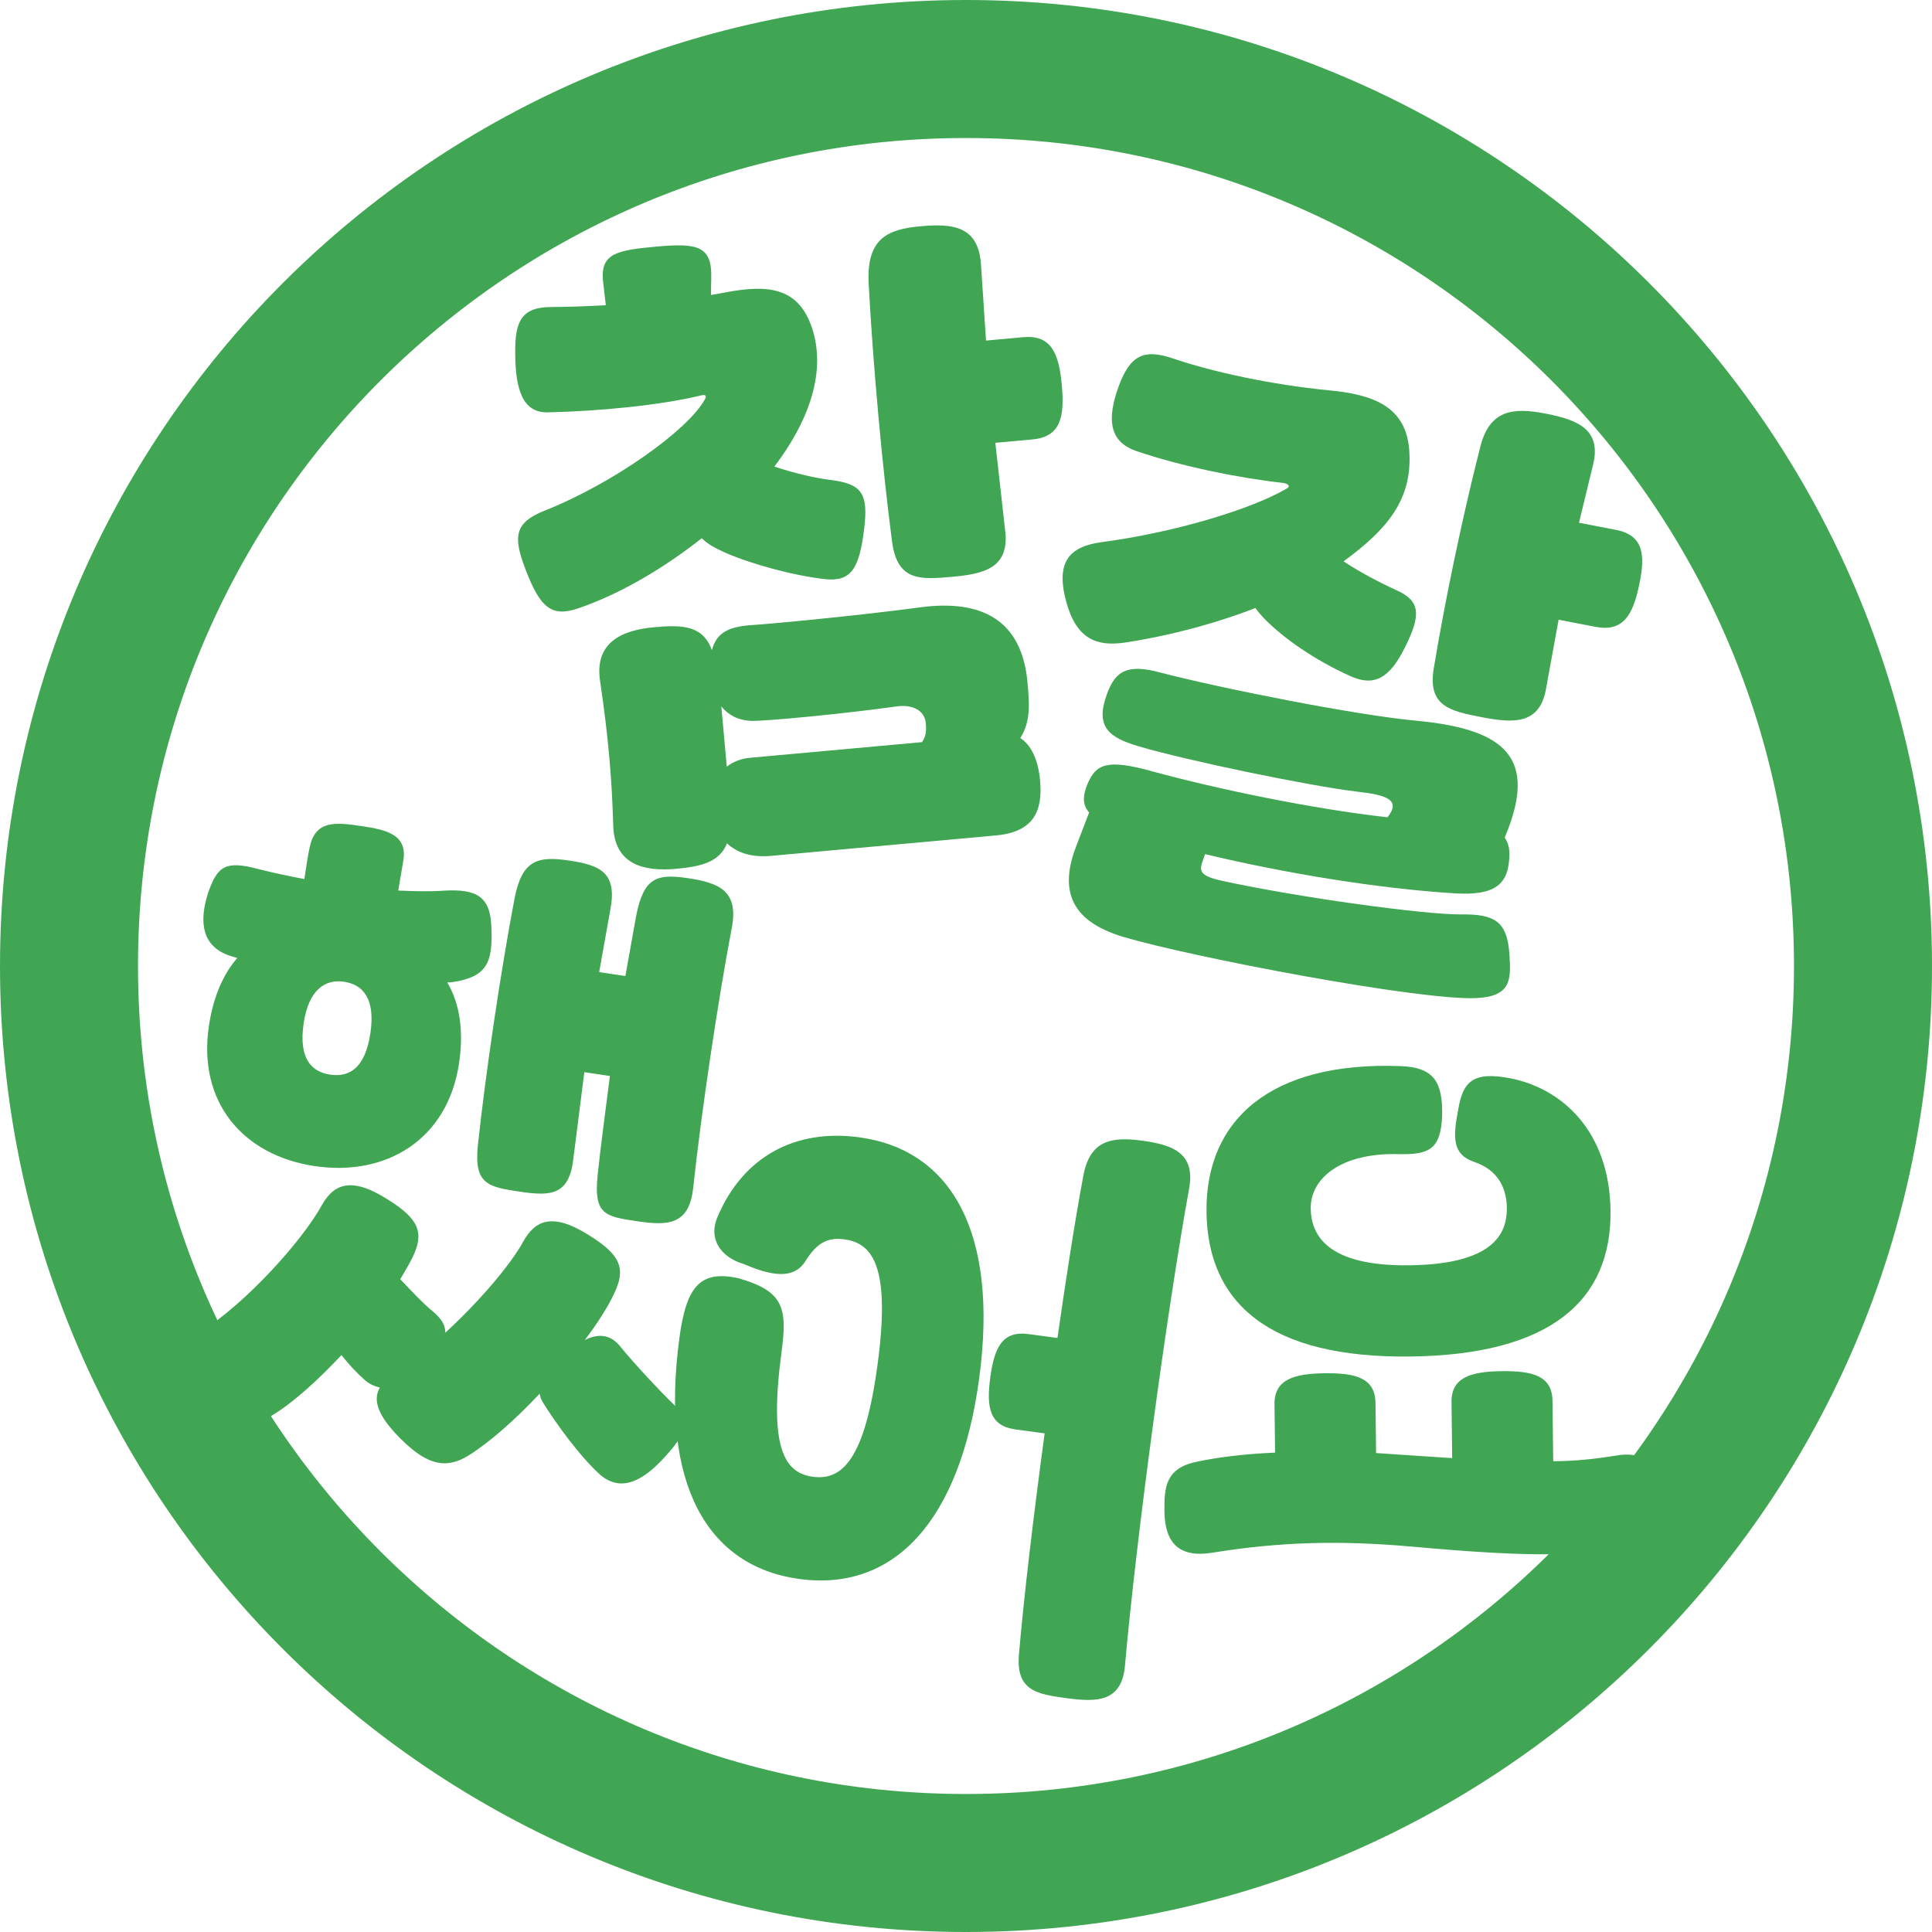
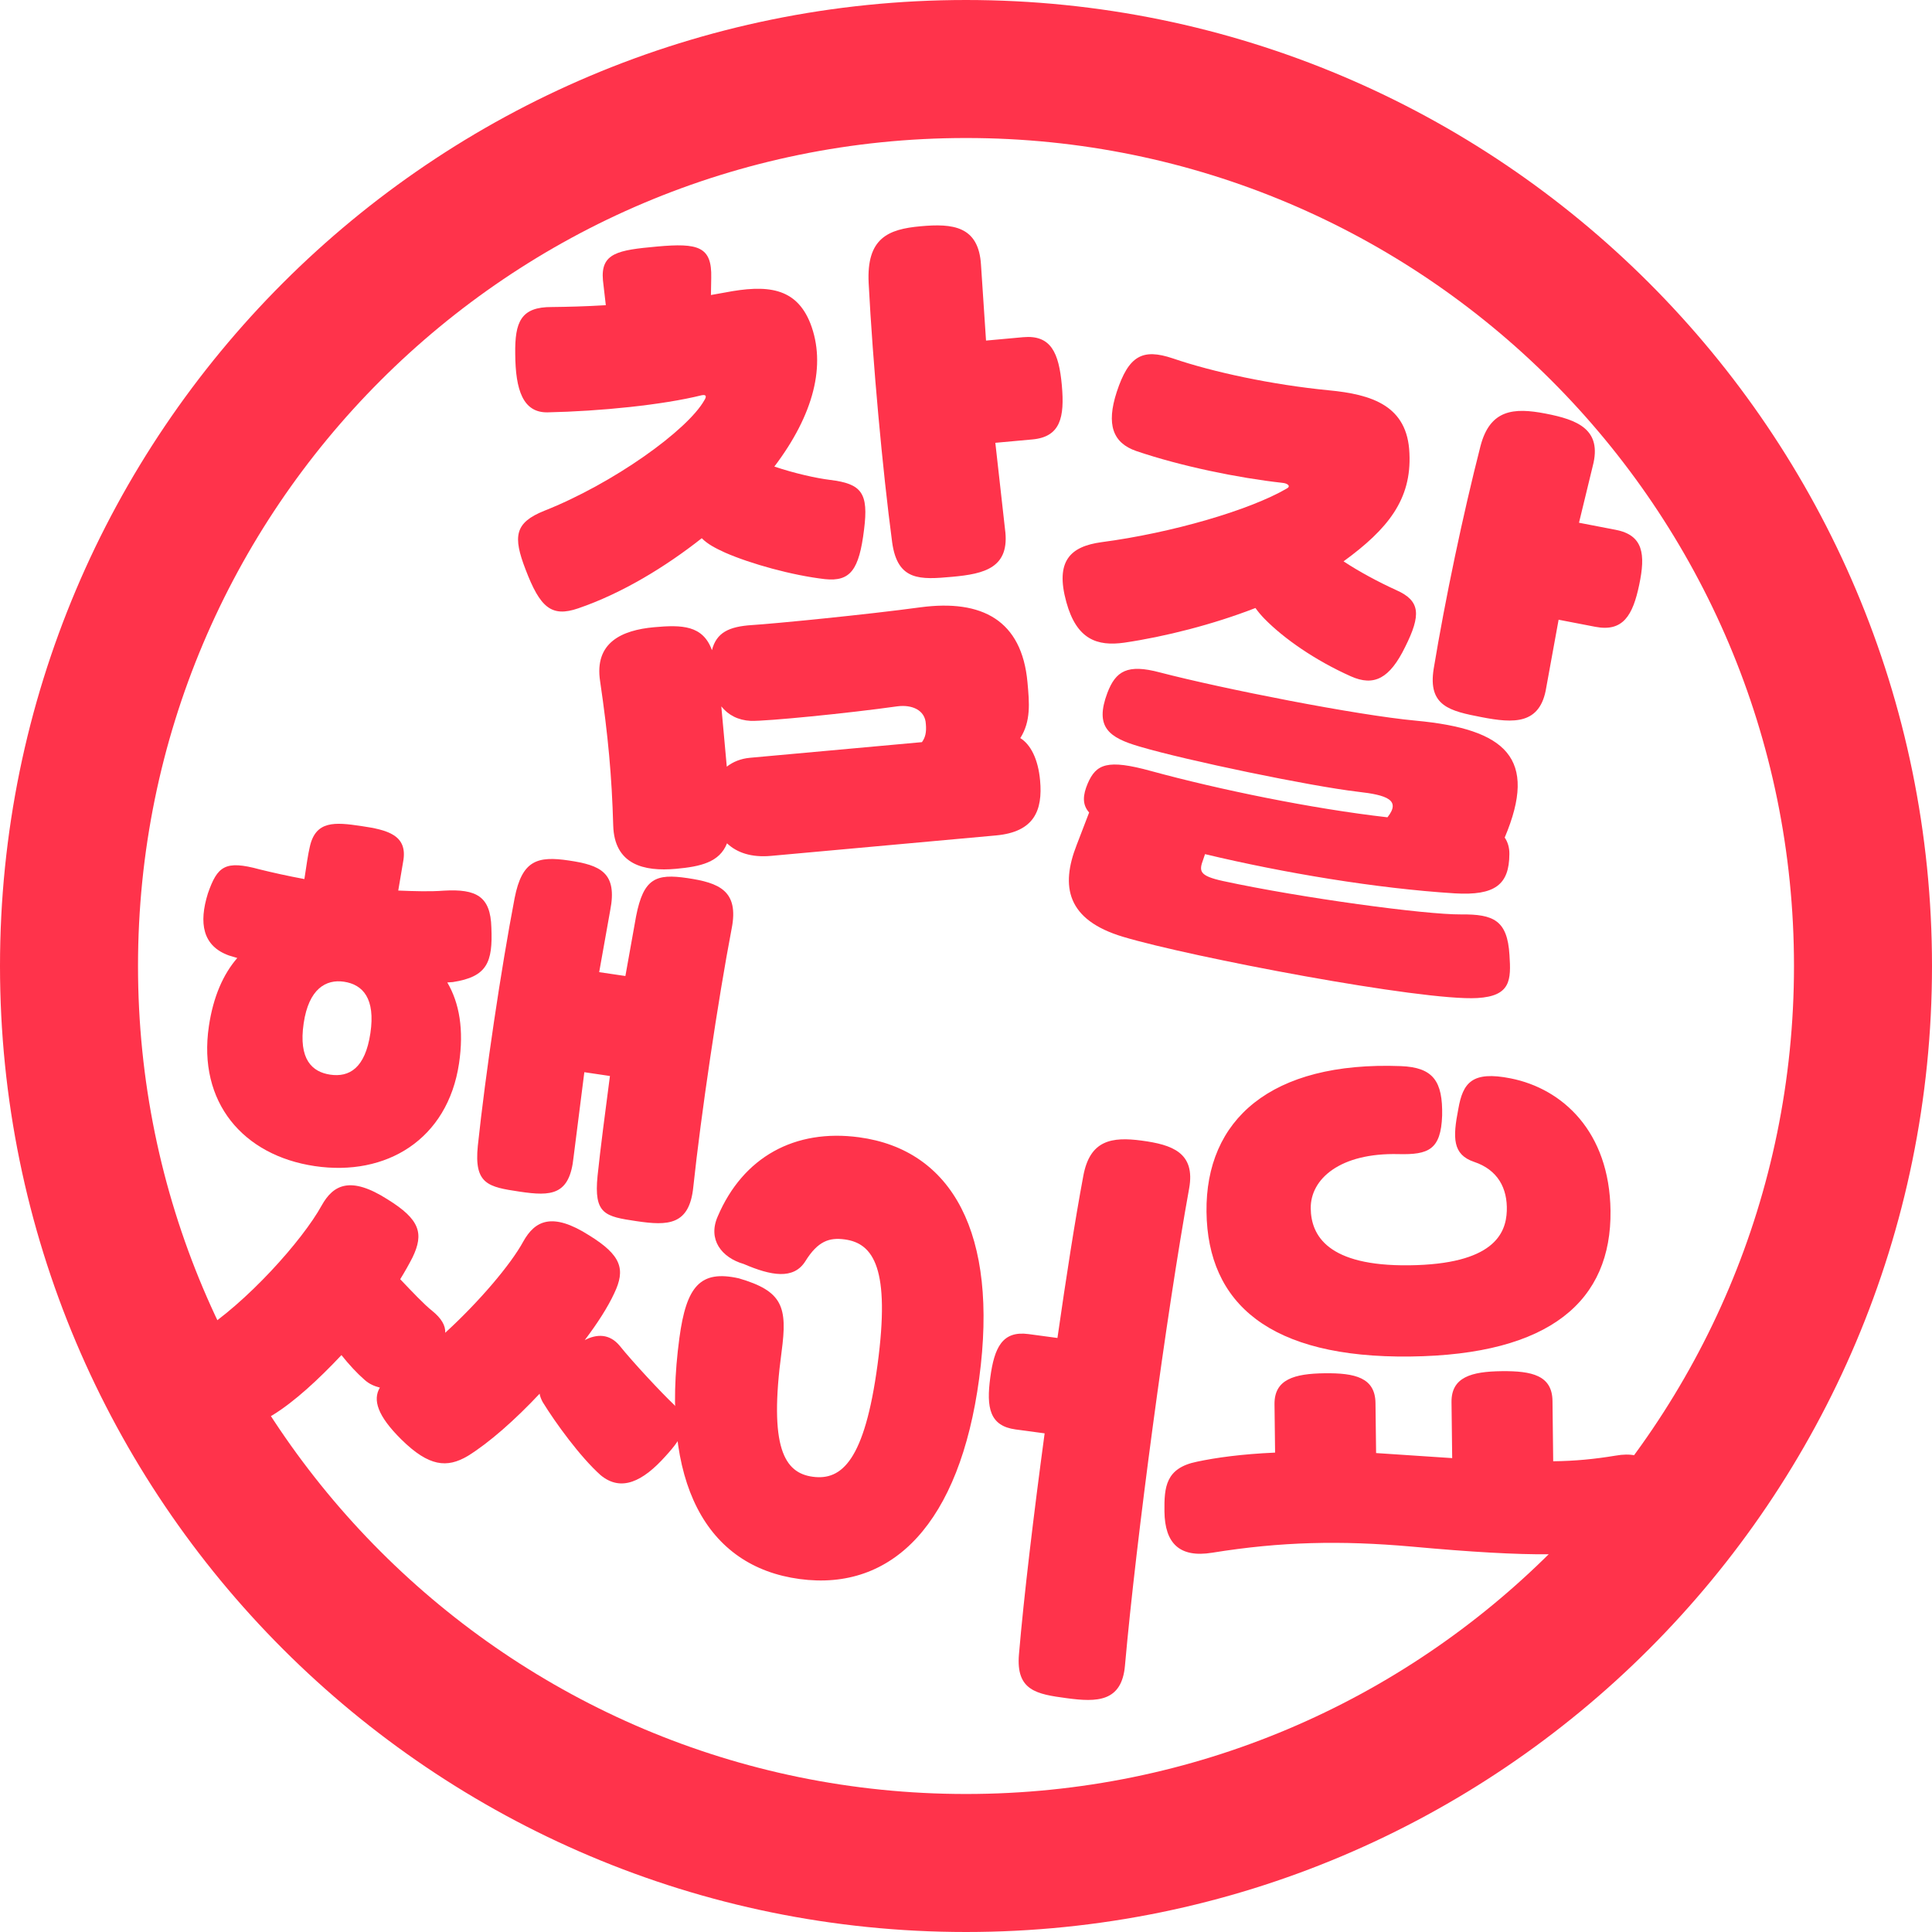
<svg xmlns="http://www.w3.org/2000/svg" width="60" height="60" viewBox="0 0 60 60" fill="none">
-   <circle cx="30" cy="30" r="27.857" stroke="#40A654" stroke-width="4.286" />
-   <path d="M21.791 12.275C20.58 12.576 18.637 12.772 17.003 12.806C16.243 12.818 16.008 12.115 16.001 10.992C15.987 10.002 16.172 9.528 17.144 9.535C17.619 9.53 18.189 9.516 18.814 9.478L18.725 8.705C18.648 7.855 19.192 7.767 20.4 7.657C21.684 7.54 22.113 7.654 22.088 8.628L22.079 9.162L22.51 9.085C23.82 8.832 24.723 8.922 25.167 10.044C25.665 11.332 25.272 12.873 24.048 14.49C24.676 14.7 25.337 14.849 25.78 14.904C26.762 15.024 26.978 15.31 26.834 16.447C26.681 17.699 26.41 18.067 25.622 17.986C24.602 17.869 23.313 17.51 22.52 17.163C22.242 17.036 21.983 16.907 21.794 16.715C20.675 17.598 19.322 18.426 17.956 18.893C17.125 19.178 16.773 18.867 16.323 17.689C15.925 16.658 15.982 16.234 16.9 15.864C19.032 15.022 21.356 13.363 21.88 12.42C21.93 12.339 21.959 12.241 21.791 12.275ZM31.211 16.43C31.377 17.634 30.576 17.822 29.575 17.913C28.574 18.004 27.874 18.048 27.707 16.844C27.407 14.585 27.105 11.258 26.977 8.793C26.906 7.389 27.586 7.118 28.587 7.027C29.587 6.936 30.394 7.015 30.466 8.228L30.622 10.577L31.774 10.472C32.643 10.393 32.885 10.961 32.976 11.963C33.067 12.965 32.931 13.568 32.062 13.647L30.911 13.752L31.211 16.43ZM19.044 25.635C19.001 24.114 18.886 22.848 18.637 21.156C18.452 19.953 19.312 19.57 20.312 19.479C21.181 19.4 21.83 19.417 22.11 20.192C22.25 19.646 22.633 19.459 23.352 19.412C23.996 19.373 26.921 19.088 28.595 18.859C30.495 18.61 31.734 19.26 31.909 21.187C31.968 21.83 32.019 22.397 31.686 22.922C32.009 23.122 32.241 23.577 32.301 24.238C32.385 25.165 32.122 25.836 30.933 25.945L23.946 26.58C23.342 26.635 22.89 26.485 22.578 26.19C22.346 26.783 21.749 26.913 20.994 26.982C19.993 27.073 19.078 26.851 19.044 25.635ZM22.401 21.938L22.571 23.809C22.767 23.657 23.006 23.56 23.289 23.534L28.632 23.048C28.734 22.905 28.777 22.749 28.753 22.484C28.732 22.048 28.317 21.876 27.865 21.936C26.324 22.153 23.814 22.4 23.318 22.388C22.916 22.367 22.616 22.204 22.401 21.938Z" fill="#40A654" />
-   <path d="M39.825 14.995C38.457 14.843 36.685 14.482 35.287 14.007C34.562 13.755 34.35 13.191 34.681 12.173C35.056 11.033 35.49 10.819 36.417 11.128C37.669 11.557 39.512 11.95 41.265 12.121C42.6 12.248 43.714 12.594 43.771 14.079C43.84 15.51 43.102 16.431 41.725 17.433C42.203 17.749 42.797 18.069 43.365 18.328C44.112 18.659 44.138 19.093 43.636 20.096C43.159 21.068 42.676 21.329 41.948 21.002C40.846 20.509 39.878 19.837 39.269 19.216C39.157 19.101 39.064 18.989 38.989 18.882C37.676 19.393 36.176 19.774 34.912 19.959C34.071 20.076 33.435 19.86 33.116 18.698C32.762 17.417 33.245 16.97 34.206 16.838C36.387 16.551 38.811 15.844 39.963 15.171C40.094 15.103 39.997 15.01 39.825 14.995ZM48.02 21.354C47.835 22.512 47.008 22.464 46.018 22.273C45.027 22.082 44.34 21.93 44.524 20.772C44.883 18.603 45.432 15.985 45.978 13.852C46.275 12.716 47.008 12.652 47.998 12.844C48.989 13.035 49.763 13.334 49.465 14.47L49.037 16.234L50.177 16.454C51.036 16.62 51.107 17.212 50.907 18.162C50.708 19.113 50.404 19.632 49.544 19.466L48.404 19.246L48.02 21.354ZM37.37 26.683C37.235 27.049 37.224 27.196 37.986 27.362C40.405 27.885 44.263 28.407 45.373 28.398C46.387 28.388 46.813 28.582 46.878 29.658C46.93 30.433 46.921 30.935 45.878 30.995C44.184 31.096 36.966 29.72 34.88 29.094C33.124 28.568 32.934 27.524 33.437 26.241L33.824 25.233C33.604 24.985 33.627 24.692 33.781 24.329C34.043 23.727 34.387 23.57 35.748 23.945C37.845 24.518 40.753 25.117 43.089 25.382C43.513 24.848 43.079 24.69 42.167 24.588C40.687 24.414 36.848 23.616 35.401 23.188C34.429 22.907 33.992 22.58 34.39 21.519C34.649 20.841 35.008 20.612 36.022 20.883C37.976 21.391 42.122 22.21 43.972 22.381C46.776 22.643 47.773 23.545 46.73 26.011C46.82 26.14 46.879 26.32 46.875 26.524C46.87 27.474 46.429 27.818 45.18 27.744C42.742 27.591 39.867 27.11 37.423 26.526L37.37 26.683Z" fill="#40A654" />
-   <path d="M8.061 26.999C8.444 27.094 8.938 27.205 9.453 27.3C9.516 26.875 9.568 26.523 9.62 26.304C9.799 25.48 10.396 25.531 11.21 25.652C12.024 25.772 12.682 25.927 12.518 26.772L12.368 27.657C12.894 27.679 13.365 27.692 13.785 27.66C14.796 27.602 15.234 27.837 15.26 28.805C15.307 29.89 15.127 30.335 14.063 30.499L13.891 30.511C14.269 31.153 14.41 31.987 14.256 33.023C13.904 35.39 11.994 36.544 9.774 36.214C7.555 35.885 6.136 34.237 6.487 31.869C6.624 30.945 6.935 30.253 7.369 29.751L7.115 29.675C6.289 29.383 6.169 28.665 6.457 27.744C6.752 26.899 6.989 26.707 8.061 26.999ZM10.253 33.374C10.845 33.462 11.341 33.176 11.503 32.085C11.662 31.012 11.273 30.576 10.681 30.488C10.126 30.406 9.59 30.704 9.431 31.777C9.264 32.906 9.698 33.291 10.253 33.374ZM21.531 36.863C21.411 38.055 20.747 38.07 19.767 37.924C18.786 37.779 18.438 37.708 18.558 36.516C18.65 35.641 18.794 34.547 18.942 33.416L18.147 33.298L17.813 35.933C17.692 37.125 17.121 37.154 16.141 37.008C15.16 36.862 14.719 36.778 14.839 35.586C15.076 33.353 15.56 30.097 15.982 27.891C16.213 26.716 16.687 26.578 17.668 26.724C18.648 26.869 19.181 27.1 18.95 28.275L18.608 30.191L19.422 30.311L19.755 28.451C19.986 27.276 20.368 27.125 21.348 27.27C22.329 27.416 22.954 27.66 22.723 28.835C22.301 31.041 21.768 34.63 21.531 36.863ZM18.652 45.812C18.018 45.245 17.249 44.186 16.853 43.541C16.809 43.459 16.767 43.358 16.759 43.282C15.996 44.095 15.191 44.807 14.525 45.218C13.883 45.596 13.322 45.55 12.465 44.705C11.723 43.971 11.57 43.475 11.797 43.093C11.633 43.05 11.472 42.988 11.322 42.852C11.088 42.648 10.843 42.384 10.604 42.084C9.886 42.847 9.142 43.531 8.476 43.942C7.831 44.338 7.271 44.293 6.416 43.428C5.38 42.386 5.499 41.837 6.189 41.391C7.649 40.473 9.394 38.521 9.99 37.437C10.35 36.791 10.883 36.511 12.04 37.25C13.044 37.872 13.169 38.306 12.813 39.047C12.706 39.258 12.578 39.485 12.429 39.727C12.805 40.123 13.181 40.52 13.418 40.706C13.705 40.938 13.841 41.166 13.826 41.391C14.876 40.431 15.861 39.273 16.251 38.556C16.612 37.91 17.145 37.63 18.302 38.368C19.306 38.99 19.43 39.425 19.075 40.166C18.879 40.59 18.559 41.091 18.16 41.618C18.528 41.427 18.928 41.41 19.248 41.798C19.663 42.314 20.544 43.257 20.925 43.617C21.488 44.154 21.232 44.607 20.668 45.223C19.966 46.007 19.292 46.342 18.652 45.812Z" fill="#40A654" />
-   <path d="M24.273 41.979C23.872 44.959 24.359 45.743 25.241 45.862C26.14 45.983 26.852 45.36 27.253 42.38C27.654 39.4 27.132 38.612 26.232 38.491C25.756 38.427 25.4 38.541 25.01 39.17C24.645 39.749 23.944 39.619 23.096 39.254C22.405 39.053 21.977 38.493 22.288 37.781C23.076 35.93 24.684 35.051 26.677 35.319C29.569 35.708 31.014 38.308 30.41 42.805C29.805 47.301 27.724 49.427 24.832 49.038C21.94 48.649 20.494 46.049 21.099 41.553C21.315 39.948 21.744 39.431 22.946 39.7C24.311 40.099 24.46 40.586 24.273 41.979ZM34.937 51.725C34.838 52.861 34.065 52.865 33.131 52.739C32.196 52.614 31.546 52.508 31.645 51.373C31.799 49.562 32.1 47.053 32.442 44.514L31.542 44.393C30.731 44.284 30.628 43.714 30.754 42.779C30.88 41.845 31.13 41.322 31.941 41.431L32.84 41.552C33.111 39.667 33.386 37.891 33.642 36.525C33.846 35.404 34.525 35.298 35.459 35.423C36.394 35.549 37.133 35.792 36.929 36.913C36.23 40.769 35.282 47.822 34.937 51.725Z" fill="#40A654" />
-   <path d="M44.787 34.645C44.749 35.708 44.363 35.864 43.435 35.842C41.613 35.796 40.695 36.616 40.706 37.527C40.716 38.37 41.233 39.325 43.763 39.295C46.376 39.264 46.77 38.315 46.795 37.606C46.82 36.898 46.51 36.328 45.782 36.084C45.105 35.856 45.115 35.333 45.29 34.437C45.432 33.626 45.715 33.251 46.915 33.49C48.521 33.808 49.987 35.14 50.016 37.602C50.049 40.384 48.163 42.076 43.796 42.128C39.429 42.18 37.503 40.482 37.469 37.633C37.436 34.783 39.455 32.955 43.504 33.109C44.516 33.148 44.808 33.583 44.787 34.645ZM39.581 43.611C39.572 42.836 40.194 42.66 41.138 42.648C42.082 42.637 42.708 42.782 42.717 43.574L42.736 45.126L45.099 45.283L45.078 43.546C45.069 42.77 45.691 42.594 46.635 42.583C47.579 42.572 48.205 42.716 48.214 43.509L48.236 45.381C48.911 45.373 49.517 45.315 50.174 45.206C51.099 45.043 51.476 45.494 51.538 46.488C51.581 47.247 51.554 47.82 50.747 47.998C49.199 48.337 47.597 48.373 43.833 48.03C41.638 47.837 39.783 47.876 37.646 48.221C36.636 48.385 36.175 47.935 36.163 46.941C36.154 46.182 36.198 45.591 37.174 45.394C37.762 45.269 38.554 45.158 39.599 45.112L39.581 43.611Z" fill="#40A654" />
+   <circle cx="30" cy="30" r="27.857" stroke="#FF334B" stroke-width="4.286" />
+   <path d="M21.791 12.275C20.58 12.576 18.637 12.772 17.003 12.806C16.243 12.818 16.008 12.115 16.001 10.992C15.987 10.002 16.172 9.528 17.144 9.535C17.619 9.53 18.189 9.516 18.814 9.478L18.725 8.705C18.648 7.855 19.192 7.767 20.4 7.657C21.684 7.54 22.113 7.654 22.088 8.628L22.079 9.162L22.51 9.085C23.82 8.832 24.723 8.922 25.167 10.044C25.665 11.332 25.272 12.873 24.048 14.49C24.676 14.7 25.337 14.849 25.78 14.904C26.762 15.024 26.978 15.31 26.834 16.447C26.681 17.699 26.41 18.067 25.622 17.986C24.602 17.869 23.313 17.51 22.52 17.163C22.242 17.036 21.983 16.907 21.794 16.715C20.675 17.598 19.322 18.426 17.956 18.893C17.125 19.178 16.773 18.867 16.323 17.689C15.925 16.658 15.982 16.234 16.9 15.864C19.032 15.022 21.356 13.363 21.88 12.42C21.93 12.339 21.959 12.241 21.791 12.275ZM31.211 16.43C31.377 17.634 30.576 17.822 29.575 17.913C28.574 18.004 27.874 18.048 27.707 16.844C27.407 14.585 27.105 11.258 26.977 8.793C26.906 7.389 27.586 7.118 28.587 7.027C29.587 6.936 30.394 7.015 30.466 8.228L30.622 10.577L31.774 10.472C32.643 10.393 32.885 10.961 32.976 11.963C33.067 12.965 32.931 13.568 32.062 13.647L30.911 13.752L31.211 16.43ZM19.044 25.635C19.001 24.114 18.886 22.848 18.637 21.156C18.452 19.953 19.312 19.57 20.312 19.479C21.181 19.4 21.83 19.417 22.11 20.192C22.25 19.646 22.633 19.459 23.352 19.412C23.996 19.373 26.921 19.088 28.595 18.859C30.495 18.61 31.734 19.26 31.909 21.187C31.968 21.83 32.019 22.397 31.686 22.922C32.009 23.122 32.241 23.577 32.301 24.238C32.385 25.165 32.122 25.836 30.933 25.945L23.946 26.58C23.342 26.635 22.89 26.485 22.578 26.19C22.346 26.783 21.749 26.913 20.994 26.982C19.993 27.073 19.078 26.851 19.044 25.635ZM22.401 21.938L22.571 23.809C22.767 23.657 23.006 23.56 23.289 23.534L28.632 23.048C28.734 22.905 28.777 22.749 28.753 22.484C28.732 22.048 28.317 21.876 27.865 21.936C26.324 22.153 23.814 22.4 23.318 22.388C22.916 22.367 22.616 22.204 22.401 21.938Z" fill="#FF334B" />
+   <path d="M39.825 14.995C38.457 14.843 36.685 14.482 35.287 14.007C34.562 13.755 34.35 13.191 34.681 12.173C35.056 11.033 35.49 10.819 36.417 11.128C37.669 11.557 39.512 11.95 41.265 12.121C42.6 12.248 43.714 12.594 43.771 14.079C43.84 15.51 43.102 16.431 41.725 17.433C42.203 17.749 42.797 18.069 43.365 18.328C44.112 18.659 44.138 19.093 43.636 20.096C43.159 21.068 42.676 21.329 41.948 21.002C40.846 20.509 39.878 19.837 39.269 19.216C39.157 19.101 39.064 18.989 38.989 18.882C37.676 19.393 36.176 19.774 34.912 19.959C34.071 20.076 33.435 19.86 33.116 18.698C32.762 17.417 33.245 16.97 34.206 16.838C36.387 16.551 38.811 15.844 39.963 15.171C40.094 15.103 39.997 15.01 39.825 14.995ZM48.02 21.354C47.835 22.512 47.008 22.464 46.018 22.273C45.027 22.082 44.34 21.93 44.524 20.772C44.883 18.603 45.432 15.985 45.978 13.852C46.275 12.716 47.008 12.652 47.998 12.844C48.989 13.035 49.763 13.334 49.465 14.47L49.037 16.234L50.177 16.454C51.036 16.62 51.107 17.212 50.907 18.162C50.708 19.113 50.404 19.632 49.544 19.466L48.404 19.246L48.02 21.354ZM37.37 26.683C37.235 27.049 37.224 27.196 37.986 27.362C40.405 27.885 44.263 28.407 45.373 28.398C46.387 28.388 46.813 28.582 46.878 29.658C46.93 30.433 46.921 30.935 45.878 30.995C44.184 31.096 36.966 29.72 34.88 29.094C33.124 28.568 32.934 27.524 33.437 26.241L33.824 25.233C33.604 24.985 33.627 24.692 33.781 24.329C34.043 23.727 34.387 23.57 35.748 23.945C37.845 24.518 40.753 25.117 43.089 25.382C43.513 24.848 43.079 24.69 42.167 24.588C40.687 24.414 36.848 23.616 35.401 23.188C34.429 22.907 33.992 22.58 34.39 21.519C34.649 20.841 35.008 20.612 36.022 20.883C37.976 21.391 42.122 22.21 43.972 22.381C46.776 22.643 47.773 23.545 46.73 26.011C46.82 26.14 46.879 26.32 46.875 26.524C46.87 27.474 46.429 27.818 45.18 27.744C42.742 27.591 39.867 27.11 37.423 26.526L37.37 26.683Z" fill="#FF334B" />
+   <path d="M8.061 26.999C8.444 27.094 8.938 27.205 9.453 27.3C9.516 26.875 9.568 26.523 9.62 26.304C9.799 25.48 10.396 25.531 11.21 25.652C12.024 25.772 12.682 25.927 12.518 26.772L12.368 27.657C12.894 27.679 13.365 27.692 13.785 27.66C14.796 27.602 15.234 27.837 15.26 28.805C15.307 29.89 15.127 30.335 14.063 30.499L13.891 30.511C14.269 31.153 14.41 31.987 14.256 33.023C13.904 35.39 11.994 36.544 9.774 36.214C7.555 35.885 6.136 34.237 6.487 31.869C6.624 30.945 6.935 30.253 7.369 29.751L7.115 29.675C6.289 29.383 6.169 28.665 6.457 27.744C6.752 26.899 6.989 26.707 8.061 26.999ZM10.253 33.374C10.845 33.462 11.341 33.176 11.503 32.085C11.662 31.012 11.273 30.576 10.681 30.488C10.126 30.406 9.59 30.704 9.431 31.777C9.264 32.906 9.698 33.291 10.253 33.374ZM21.531 36.863C21.411 38.055 20.747 38.07 19.767 37.924C18.786 37.779 18.438 37.708 18.558 36.516C18.65 35.641 18.794 34.547 18.942 33.416L18.147 33.298L17.813 35.933C17.692 37.125 17.121 37.154 16.141 37.008C15.16 36.862 14.719 36.778 14.839 35.586C15.076 33.353 15.56 30.097 15.982 27.891C16.213 26.716 16.687 26.578 17.668 26.724C18.648 26.869 19.181 27.1 18.95 28.275L18.608 30.191L19.422 30.311L19.755 28.451C19.986 27.276 20.368 27.125 21.348 27.27C22.329 27.416 22.954 27.66 22.723 28.835C22.301 31.041 21.768 34.63 21.531 36.863ZM18.652 45.812C18.018 45.245 17.249 44.186 16.853 43.541C16.809 43.459 16.767 43.358 16.759 43.282C15.996 44.095 15.191 44.807 14.525 45.218C13.883 45.596 13.322 45.55 12.465 44.705C11.723 43.971 11.57 43.475 11.797 43.093C11.633 43.05 11.472 42.988 11.322 42.852C11.088 42.648 10.843 42.384 10.604 42.084C9.886 42.847 9.142 43.531 8.476 43.942C7.831 44.338 7.271 44.293 6.416 43.428C5.38 42.386 5.499 41.837 6.189 41.391C7.649 40.473 9.394 38.521 9.99 37.437C10.35 36.791 10.883 36.511 12.04 37.25C13.044 37.872 13.169 38.306 12.813 39.047C12.706 39.258 12.578 39.485 12.429 39.727C12.805 40.123 13.181 40.52 13.418 40.706C13.705 40.938 13.841 41.166 13.826 41.391C14.876 40.431 15.861 39.273 16.251 38.556C16.612 37.91 17.145 37.63 18.302 38.368C19.306 38.99 19.43 39.425 19.075 40.166C18.879 40.59 18.559 41.091 18.16 41.618C18.528 41.427 18.928 41.41 19.248 41.798C19.663 42.314 20.544 43.257 20.925 43.617C21.488 44.154 21.232 44.607 20.668 45.223C19.966 46.007 19.292 46.342 18.652 45.812Z" fill="#FF334B" />
+   <path d="M24.273 41.979C23.872 44.959 24.359 45.743 25.241 45.862C26.14 45.983 26.852 45.36 27.253 42.38C27.654 39.4 27.132 38.612 26.232 38.491C25.756 38.427 25.4 38.541 25.01 39.17C24.645 39.749 23.944 39.619 23.096 39.254C22.405 39.053 21.977 38.493 22.288 37.781C23.076 35.93 24.684 35.051 26.677 35.319C29.569 35.708 31.014 38.308 30.41 42.805C29.805 47.301 27.724 49.427 24.832 49.038C21.94 48.649 20.494 46.049 21.099 41.553C21.315 39.948 21.744 39.431 22.946 39.7C24.311 40.099 24.46 40.586 24.273 41.979ZM34.937 51.725C34.838 52.861 34.065 52.865 33.131 52.739C32.196 52.614 31.546 52.508 31.645 51.373C31.799 49.562 32.1 47.053 32.442 44.514L31.542 44.393C30.731 44.284 30.628 43.714 30.754 42.779C30.88 41.845 31.13 41.322 31.941 41.431L32.84 41.552C33.111 39.667 33.386 37.891 33.642 36.525C33.846 35.404 34.525 35.298 35.459 35.423C36.394 35.549 37.133 35.792 36.929 36.913C36.23 40.769 35.282 47.822 34.937 51.725Z" fill="#FF334B" />
+   <path d="M44.787 34.645C44.749 35.708 44.363 35.864 43.435 35.842C41.613 35.796 40.695 36.616 40.706 37.527C40.716 38.37 41.233 39.325 43.763 39.295C46.376 39.264 46.77 38.315 46.795 37.606C46.82 36.898 46.51 36.328 45.782 36.084C45.105 35.856 45.115 35.333 45.29 34.437C45.432 33.626 45.715 33.251 46.915 33.49C48.521 33.808 49.987 35.14 50.016 37.602C50.049 40.384 48.163 42.076 43.796 42.128C39.429 42.18 37.503 40.482 37.469 37.633C37.436 34.783 39.455 32.955 43.504 33.109C44.516 33.148 44.808 33.583 44.787 34.645ZM39.581 43.611C39.572 42.836 40.194 42.66 41.138 42.648C42.082 42.637 42.708 42.782 42.717 43.574L42.736 45.126L45.099 45.283L45.078 43.546C45.069 42.77 45.691 42.594 46.635 42.583C47.579 42.572 48.205 42.716 48.214 43.509L48.236 45.381C48.911 45.373 49.517 45.315 50.174 45.206C51.099 45.043 51.476 45.494 51.538 46.488C51.581 47.247 51.554 47.82 50.747 47.998C49.199 48.337 47.597 48.373 43.833 48.03C41.638 47.837 39.783 47.876 37.646 48.221C36.636 48.385 36.175 47.935 36.163 46.941C36.154 46.182 36.198 45.591 37.174 45.394C37.762 45.269 38.554 45.158 39.599 45.112L39.581 43.611Z" fill="#FF334B" />
</svg>
